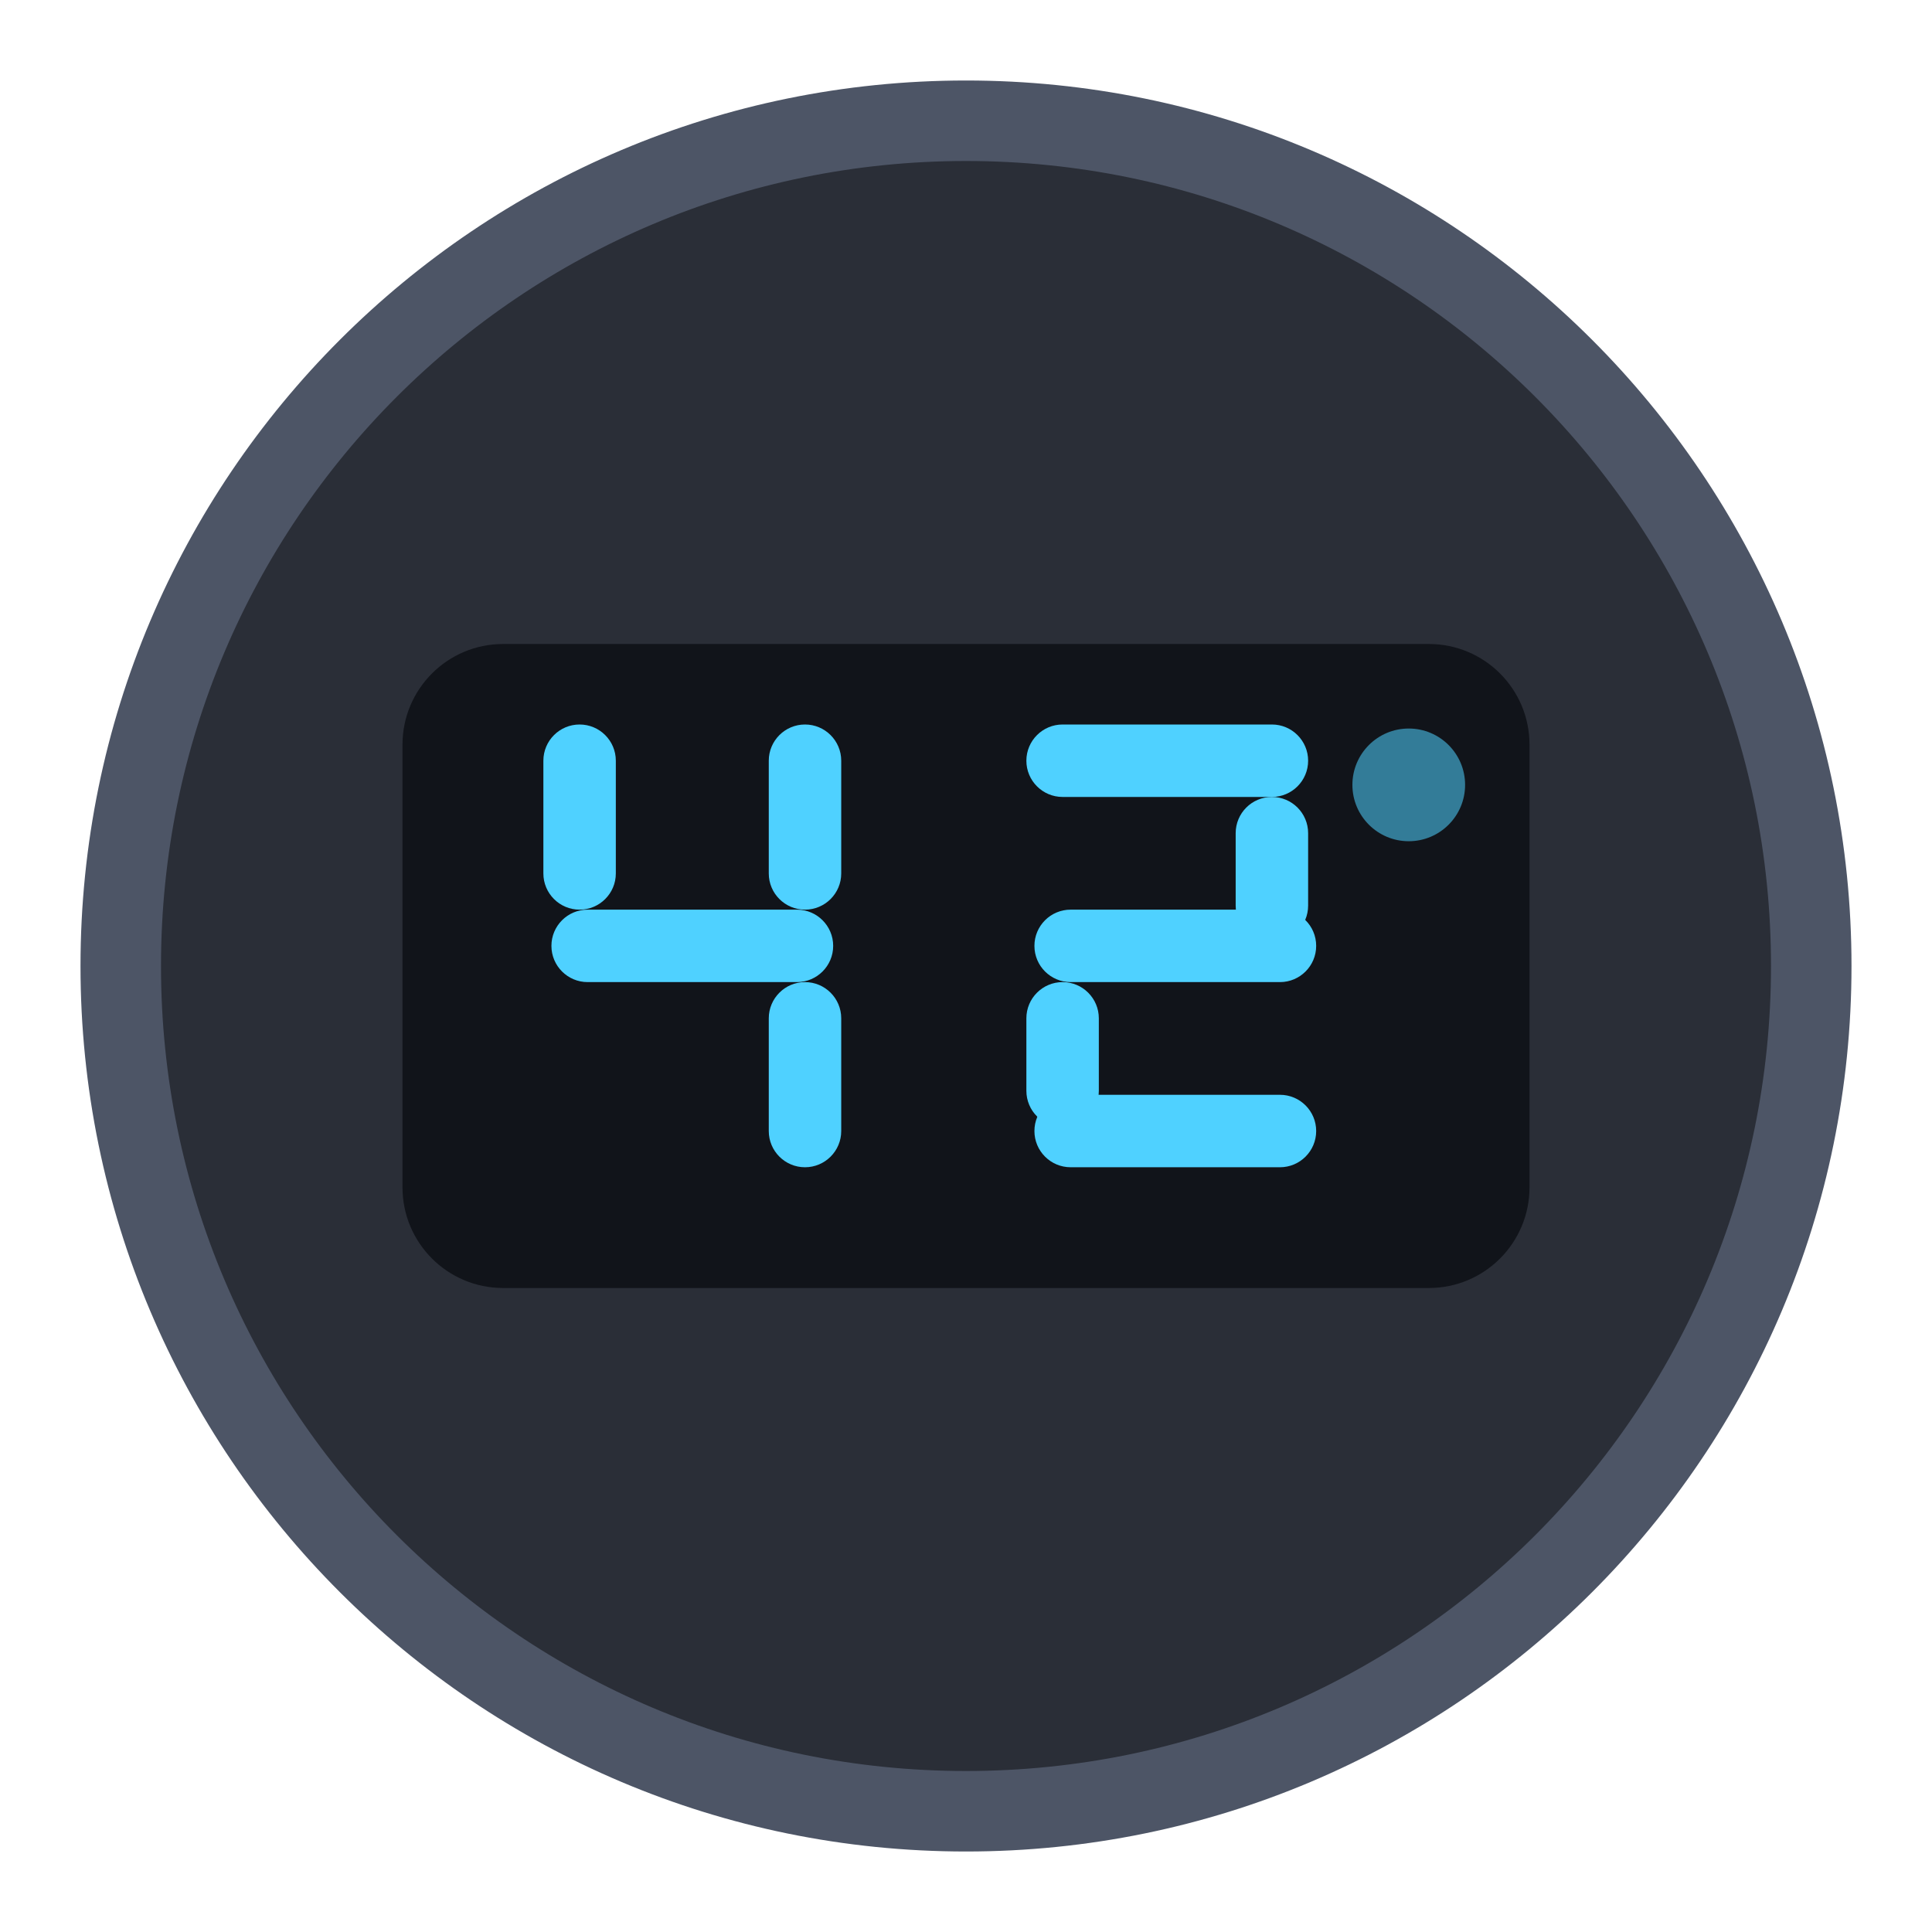
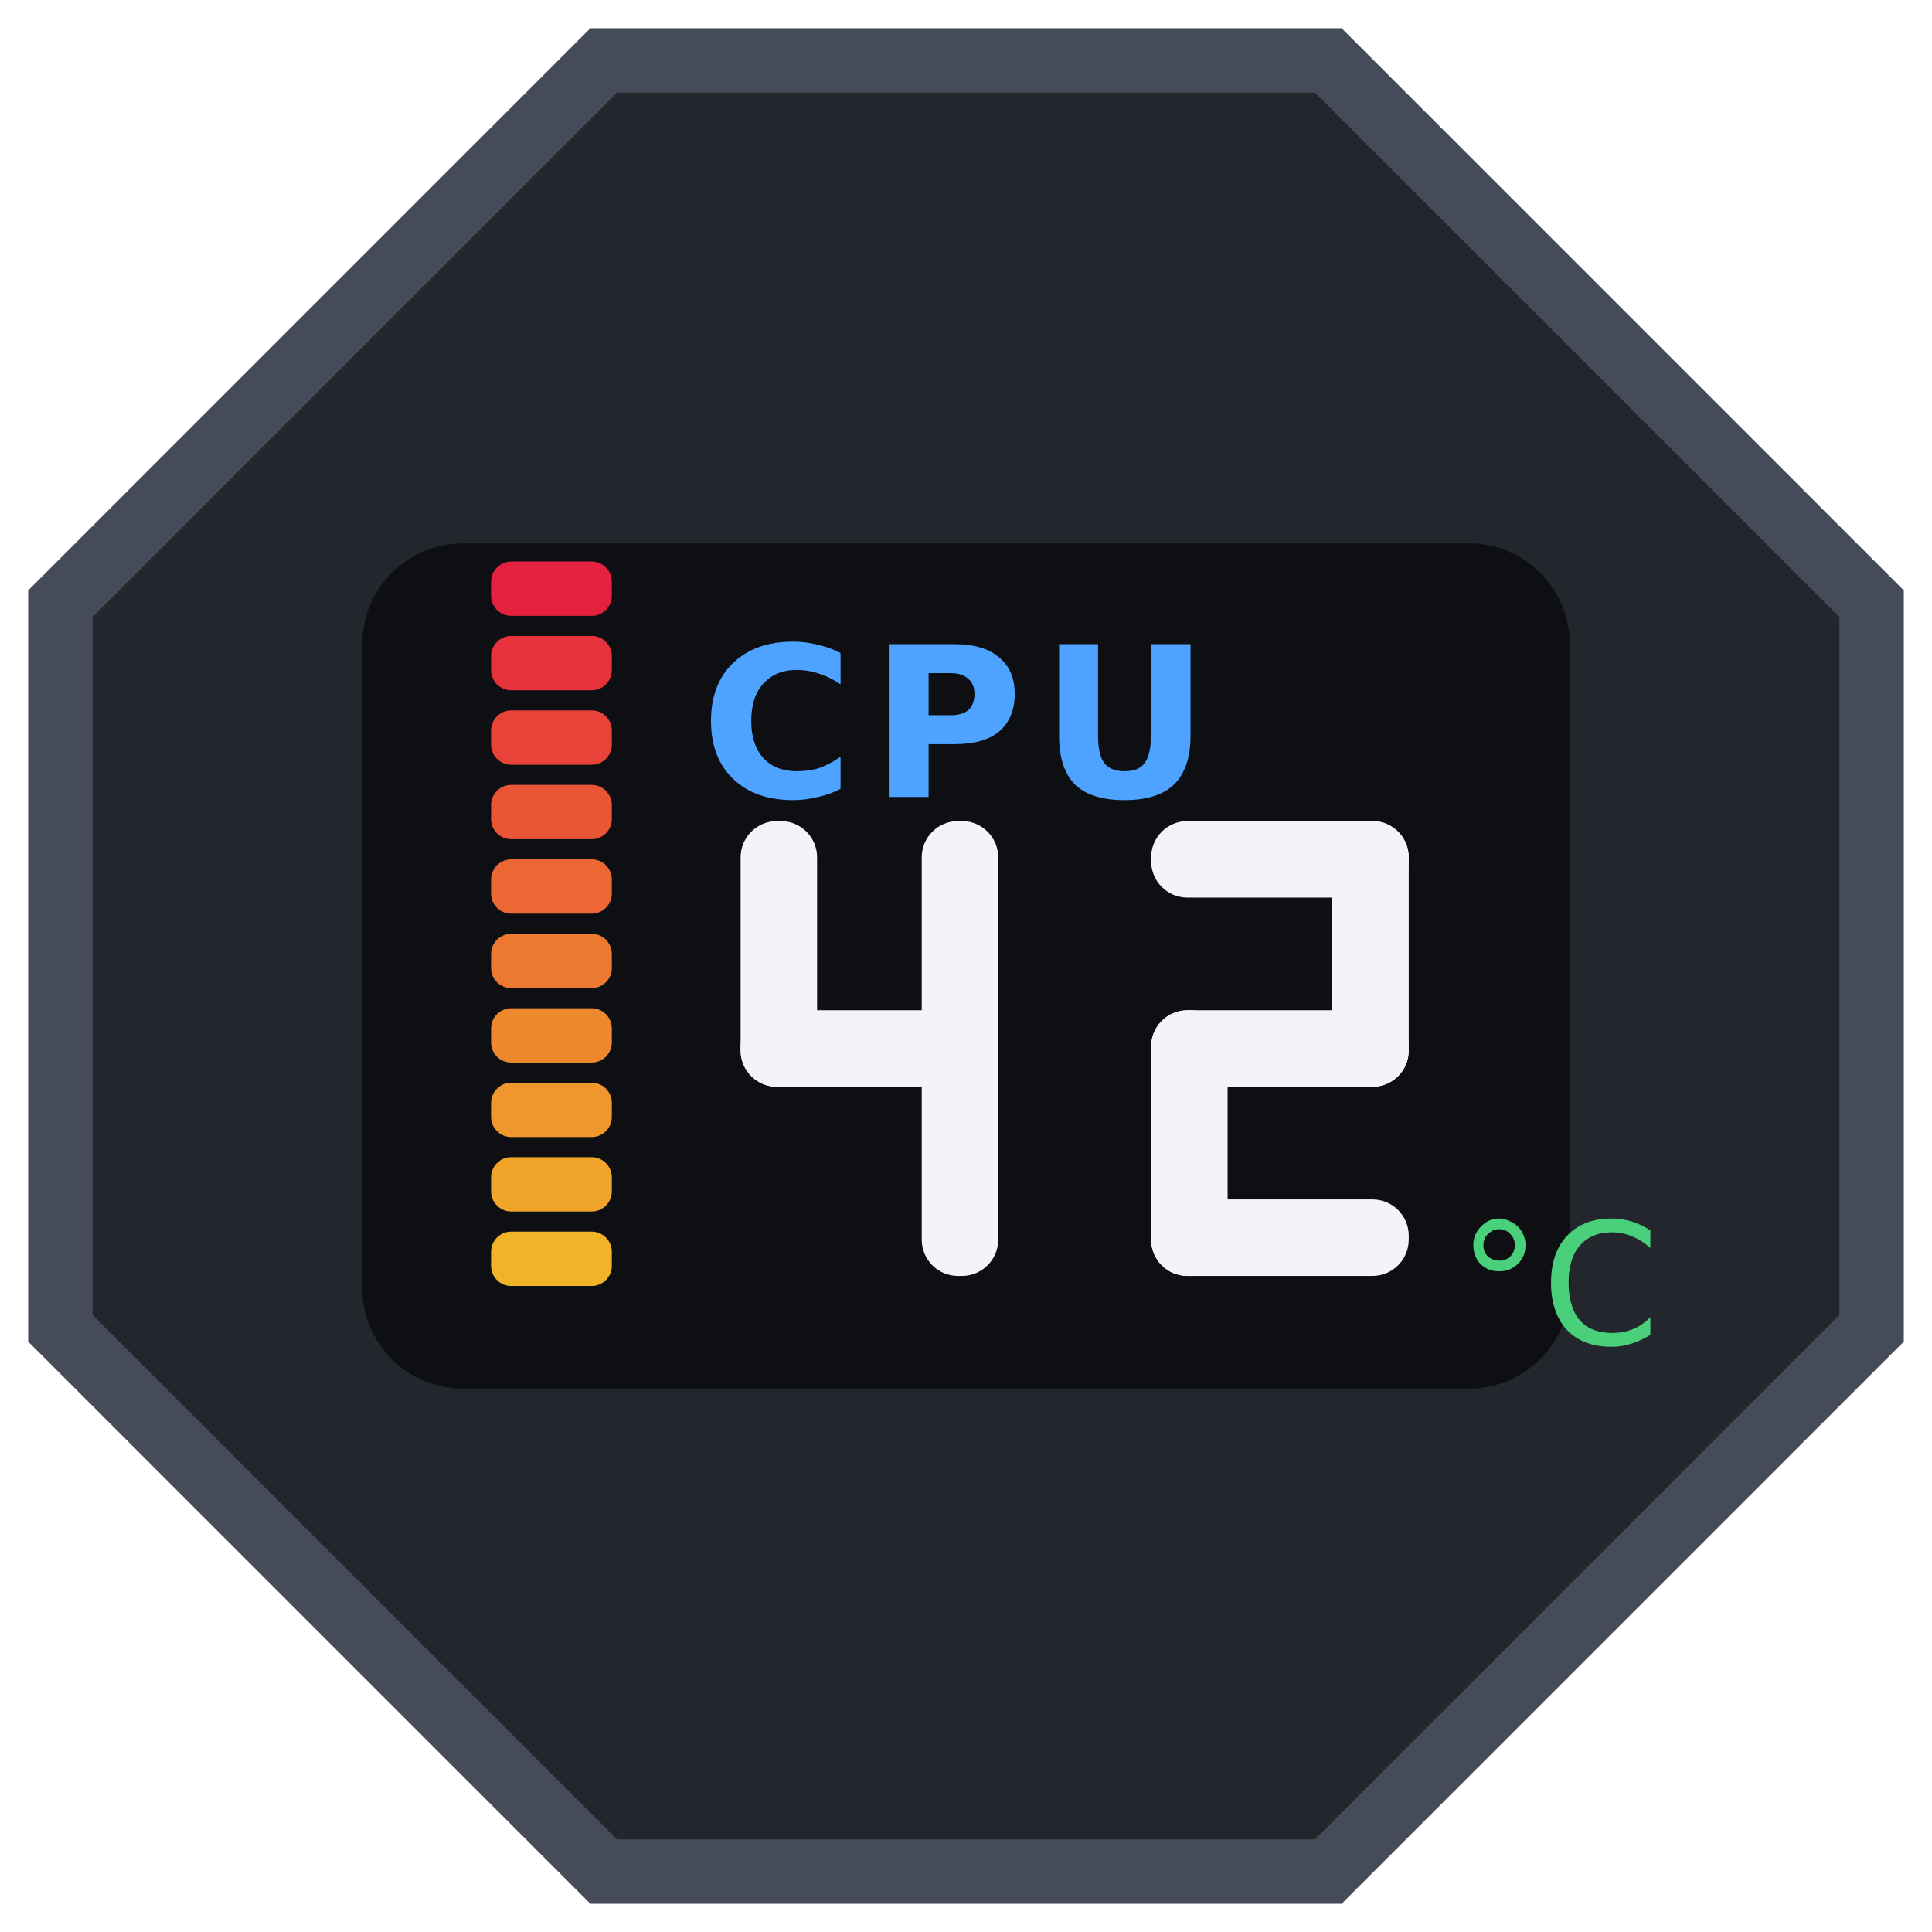
<svg xmlns="http://www.w3.org/2000/svg" width="48" height="48" viewBox="0 0 48 48">
-   <circle cx="24" cy="24" r="21" fill="#2a2e37" />
-   <circle cx="24" cy="24" r="21" fill="none" stroke="#4d5566" stroke-width="2" />
-   <rect x="10" y="16" width="28" height="16" rx="2.5" fill="#11141a" />
-   <g fill="#4fd1ff">
-     <rect x="13.5" y="18" width="1.8" height="4.6" rx="0.9" />
-     <rect x="19.1" y="18" width="1.8" height="4.6" rx="0.9" />
-     <rect x="13.7" y="22.6" width="7.0" height="1.8" rx="0.9" />
-     <rect x="19.1" y="24.4" width="1.8" height="4.6" rx="0.9" />
-     <rect x="25.5" y="18" width="7.0" height="1.8" rx="0.9" />
-     <rect x="30.7" y="19.8" width="1.8" height="3.6" rx="0.9" />
-     <rect x="25.7" y="22.6" width="7.0" height="1.8" rx="0.9" />
-     <rect x="25.5" y="24.4" width="1.8" height="3.6" rx="0.9" />
-     <rect x="25.7" y="27.2" width="7.0" height="1.8" rx="0.9" />
+   <path d="M15.00 1.50 L33.00 1.50 L46.50 15.00 L46.50 33.00 L33.00 46.50 L15.00 46.50 L1.50 33.00 L1.50 15.00 Z" fill="#23262d" />
+   <path d="M15.00 1.50 L33.00 1.50 L46.50 15.00 L46.50 33.00 L33.00 46.50 L15.00 46.50 L1.50 33.00 L1.50 15.00 Z" fill="none" stroke="#454b58" stroke-width="1.6" />
+   <rect x="9" y="13.5" width="30" height="21" rx="2.5" fill="#0d0f13" />
+   <text x="17.4" y="19.8" font-family="DejaVu Sans, sans-serif" font-size="5.2" font-weight="bold" fill="#4da3ff" letter-spacing="0.4">CPU</text>
+   <g>
+     <rect x="12.2" y="30.60" width="3.0" height="1.35" rx="0.5" fill="#f0b429" />
+     <rect x="12.2" y="28.75" width="3.0" height="1.35" rx="0.5" fill="#f0a52a" />
+     <rect x="12.2" y="26.90" width="3.0" height="1.35" rx="0.5" fill="#ef972c" />
+     <rect x="12.2" y="25.05" width="3.0" height="1.35" rx="0.5" fill="#ee882e" />
+     <rect x="12.2" y="23.20" width="3.0" height="1.35" rx="0.5" fill="#ed7830" />
+     <rect x="12.2" y="21.35" width="3.0" height="1.35" rx="0.5" fill="#ec6733" />
+     <rect x="12.2" y="19.50" width="3.0" height="1.35" rx="0.5" fill="#ea5535" />
+     <rect x="12.2" y="17.65" width="3.0" height="1.35" rx="0.5" fill="#e84338" />
+     <rect x="12.2" y="15.80" width="3.0" height="1.35" rx="0.5" fill="#e6323b" />
+     <rect x="12.2" y="13.95" width="3.0" height="1.35" rx="0.5" fill="#e4213e" />
  </g>
-   <circle cx="35" cy="19.5" r="1.4" fill="#4fd1ff" opacity="0.55" />
+   <g fill="#f2f4f8">
+     <rect x="18.40" y="25.10" width="6.40" height="1.90" rx="0.90" />
+     <rect x="18.40" y="20.40" width="1.90" height="6.60" rx="0.90" />
+     <rect x="22.90" y="20.40" width="1.90" height="6.60" rx="0.90" />
+     <rect x="22.90" y="25.10" width="1.90" height="6.60" rx="0.90" />
+     <rect x="28.60" y="20.40" width="6.40" height="1.90" rx="0.90" />
+     <rect x="28.60" y="25.10" width="6.40" height="1.90" rx="0.90" />
+     <rect x="28.60" y="29.80" width="6.40" height="1.90" rx="0.90" />
+     <rect x="33.10" y="20.40" width="1.90" height="6.60" rx="0.90" />
+     <rect x="28.60" y="25.10" width="1.90" height="6.60" rx="0.90" />
+   </g>
+   <text x="36.2" y="33.4" font-family="DejaVu Sans, sans-serif" font-size="4.2" fill="#4ad07a">°C</text>
</svg>
